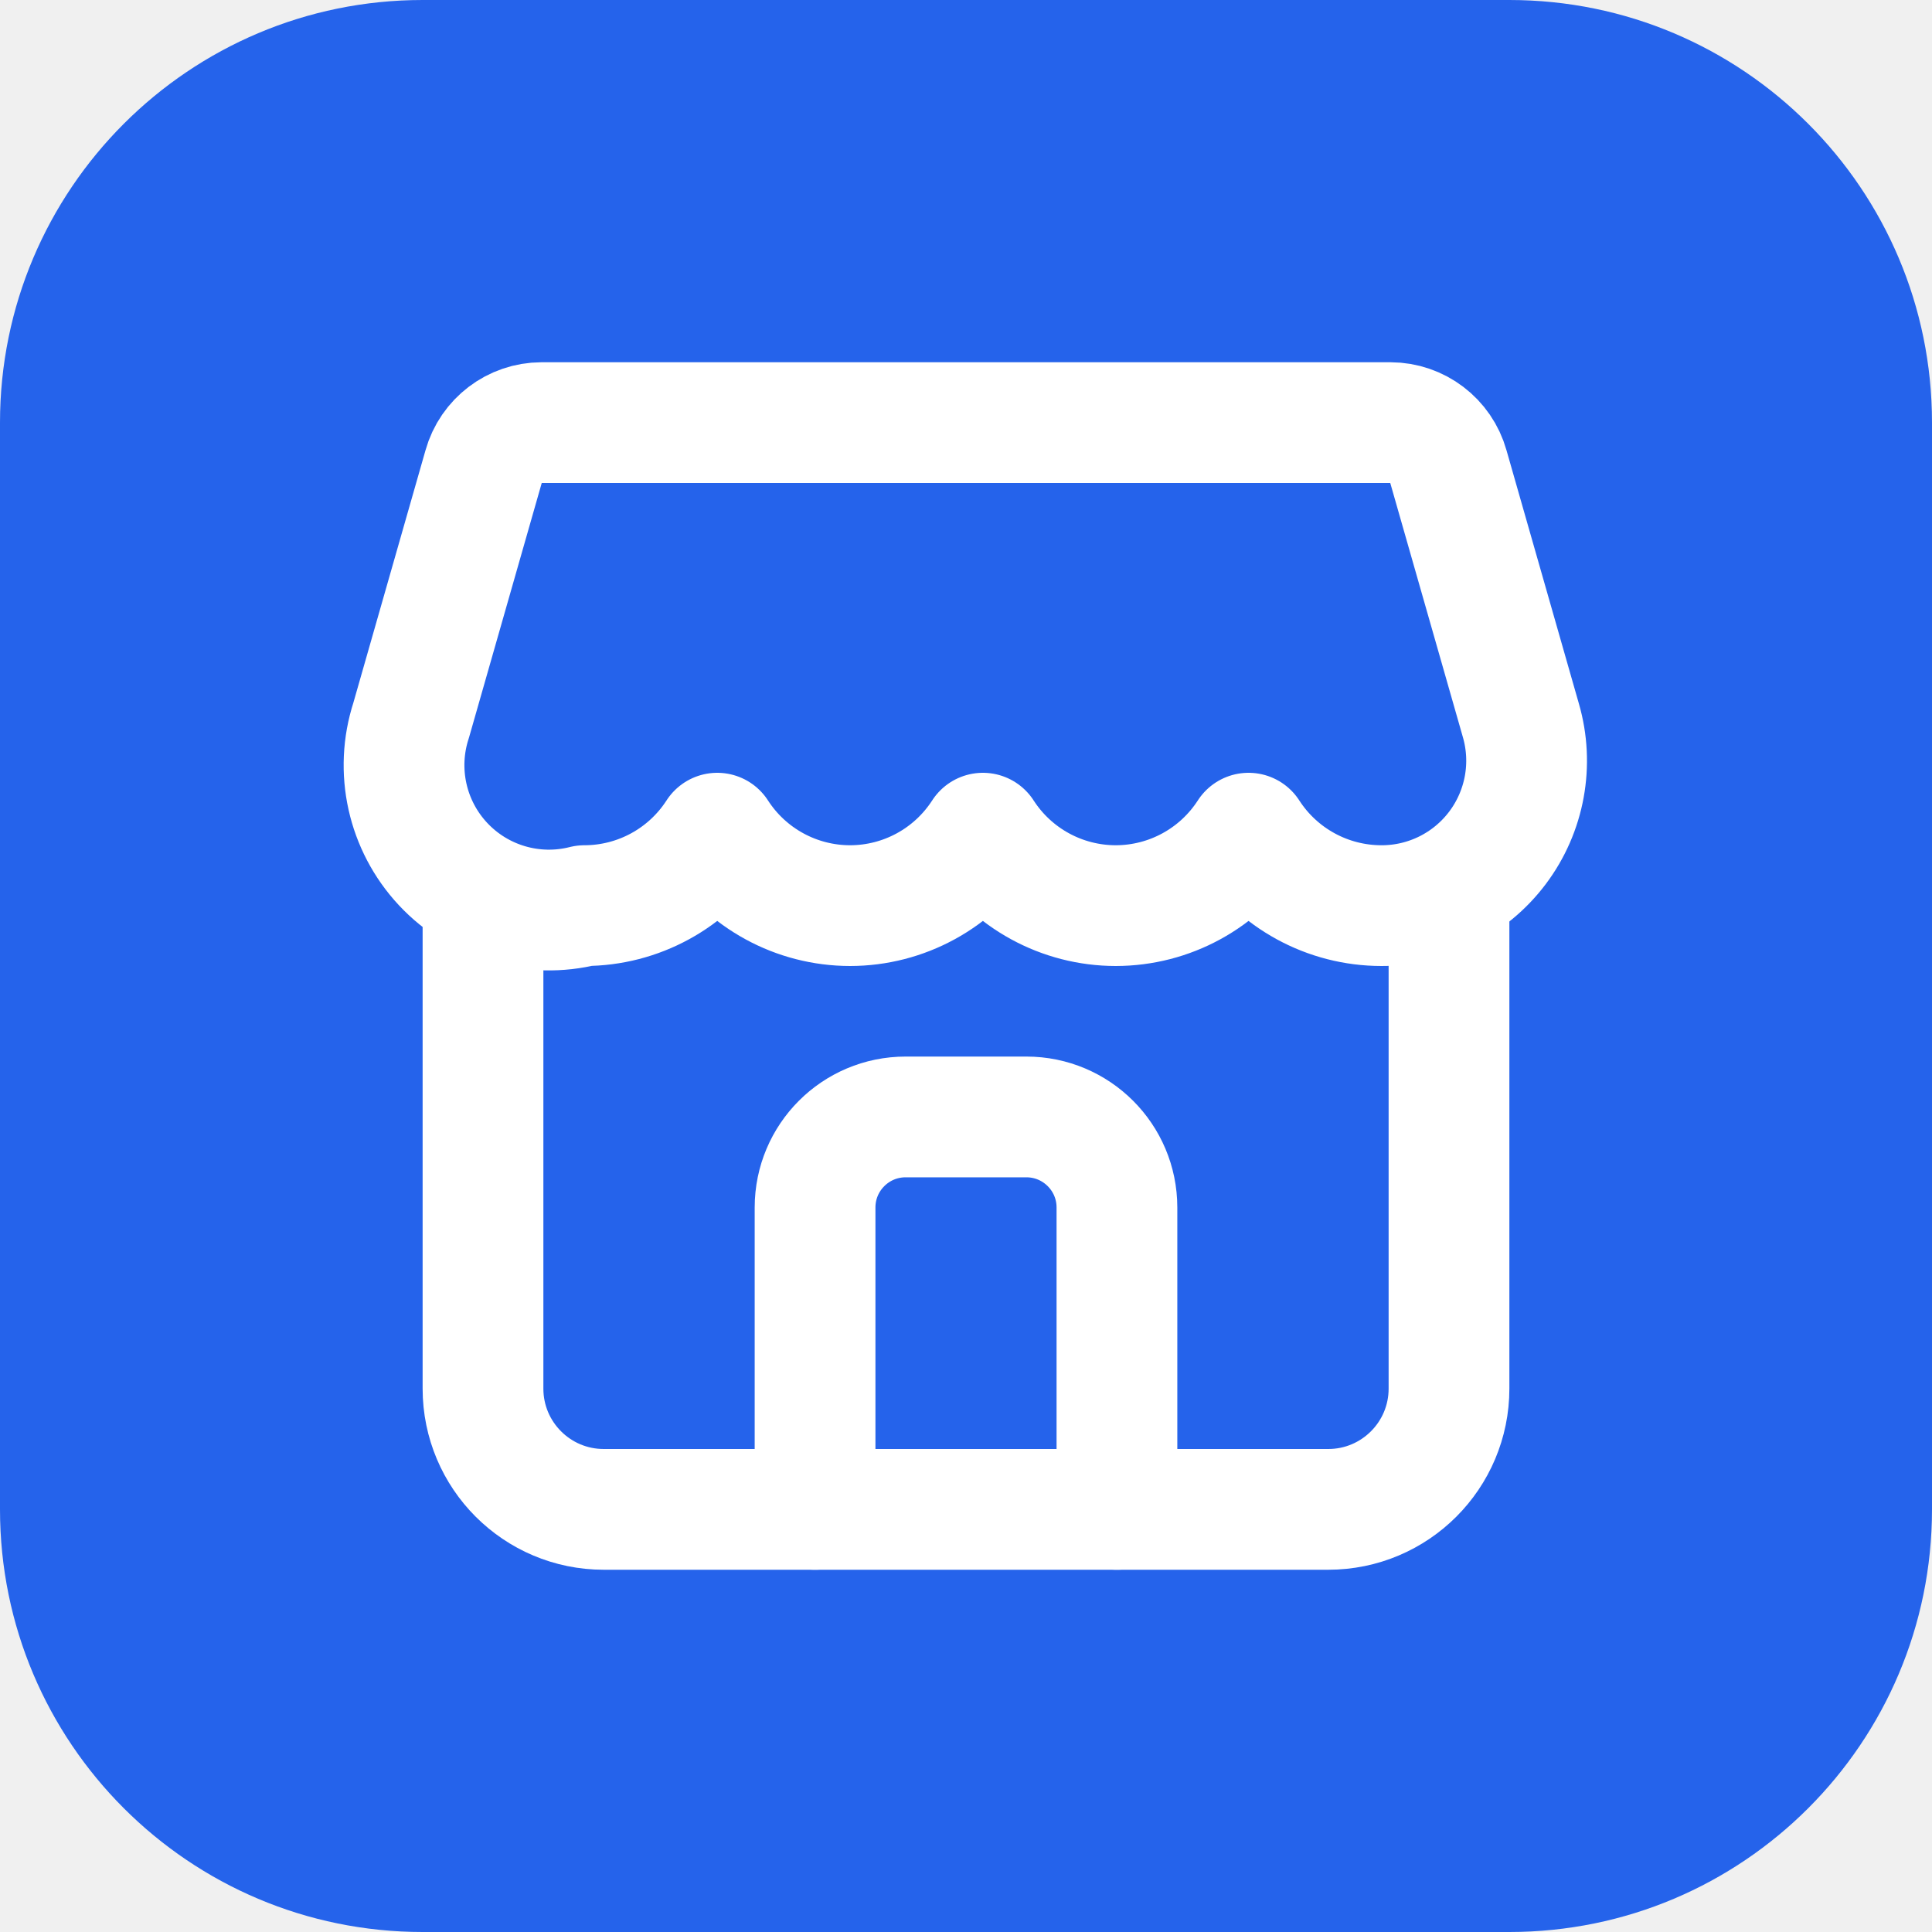
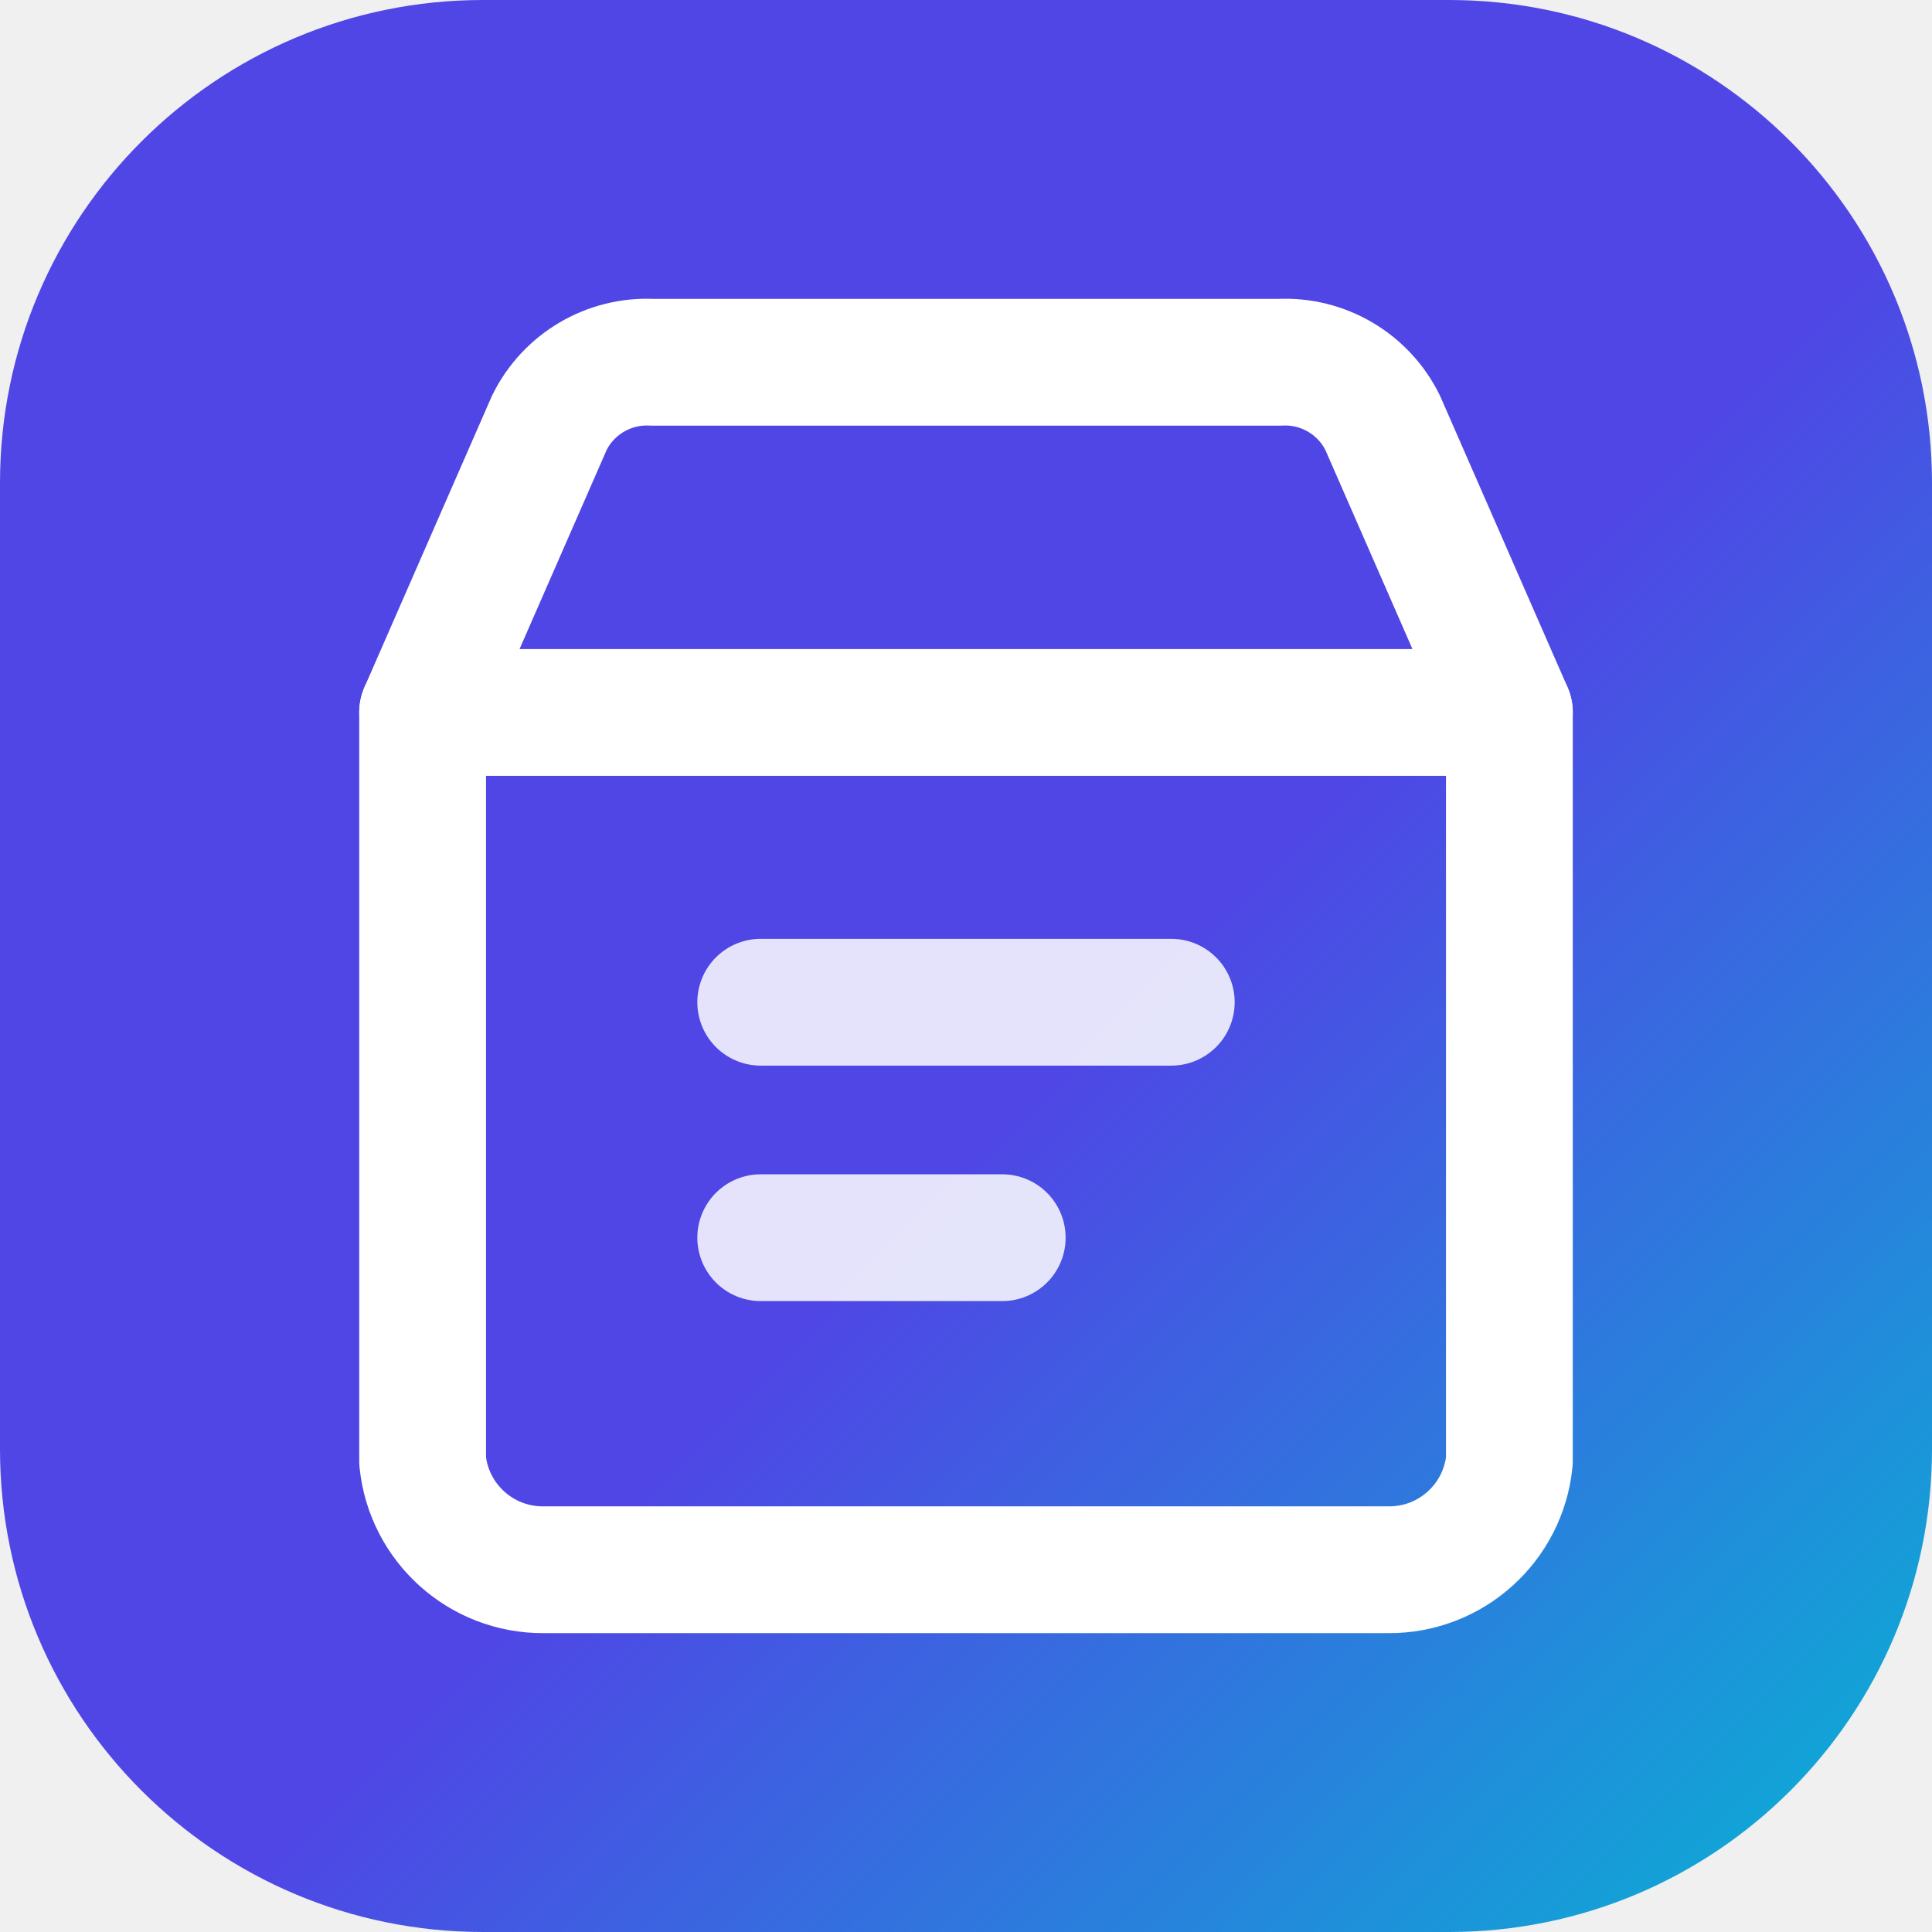
- <svg xmlns="http://www.w3.org/2000/svg" viewBox="0 0 32 32" width="32" height="32">
-   <rect width="32" height="32" rx="7" fill="#2563eb" />
-   <g transform="translate(6 6)" fill="none" stroke="#ffffff" stroke-width="2" stroke-linecap="round" stroke-linejoin="round">
-     <path d="M2.97 1h14.06a1 1 0 0 1 .96.73l1.2 4.2a2.4 2.4 0 0 1-2.31 3.07 2.62 2.62 0 0 1-2.2-1.2 2.62 2.62 0 0 1-2.2 1.2 2.62 2.62 0 0 1-2.2-1.2 2.62 2.62 0 0 1-2.2 1.2 2.62 2.62 0 0 1-2.2-1.2 2.62 2.62 0 0 1-2.2 1.2A2.4 2.4 0 0 1 .81 5.93l1.2-4.2A1 1 0 0 1 2.97 1Z" />
-     <path d="M2 9v8a2 2 0 0 0 2 2h12a2 2 0 0 0 2-2V9" />
-     <path d="M7.5 19v-5a1.5 1.5 0 0 1 1.5-1.5h2a1.5 1.5 0 0 1 1.5 1.5v5" />
+ <svg xmlns="http://www.w3.org/2000/svg" viewBox="0 0 32 32" role="img" aria-label="Retailer Suites">
+   <defs>
+     <linearGradient id="rs" x1="0" y1="0" x2="1" y2="1">
+       <stop offset="0" stop-color="#4f46e5" />
+       <stop offset=".55" stop-color="#4f46e5" />
+       <stop offset="1" stop-color="#06b6d4" />
+     </linearGradient>
+   </defs>
+   <rect width="32" height="32" rx="8" fill="url(#rs)" />
+   <g fill="none" stroke="#fff" stroke-width="2.1" stroke-linecap="round" stroke-linejoin="round">
+     <path d="M7 11.8h18M7 11.8 9.1 7a1.8 1.8 0 0 1 1.7-1h10.4a1.8 1.8 0 0 1 1.7 1l2.1 4.8" />
+     <path d="M7 11.8v12.4A2 2 0 0 0 9 26h14a2 2 0 0 0 2-1.8V11.8" />
+     <path d="M12.6 16.6h6.8M12.6 20.5h4" opacity=".85" />
  </g>
</svg>
